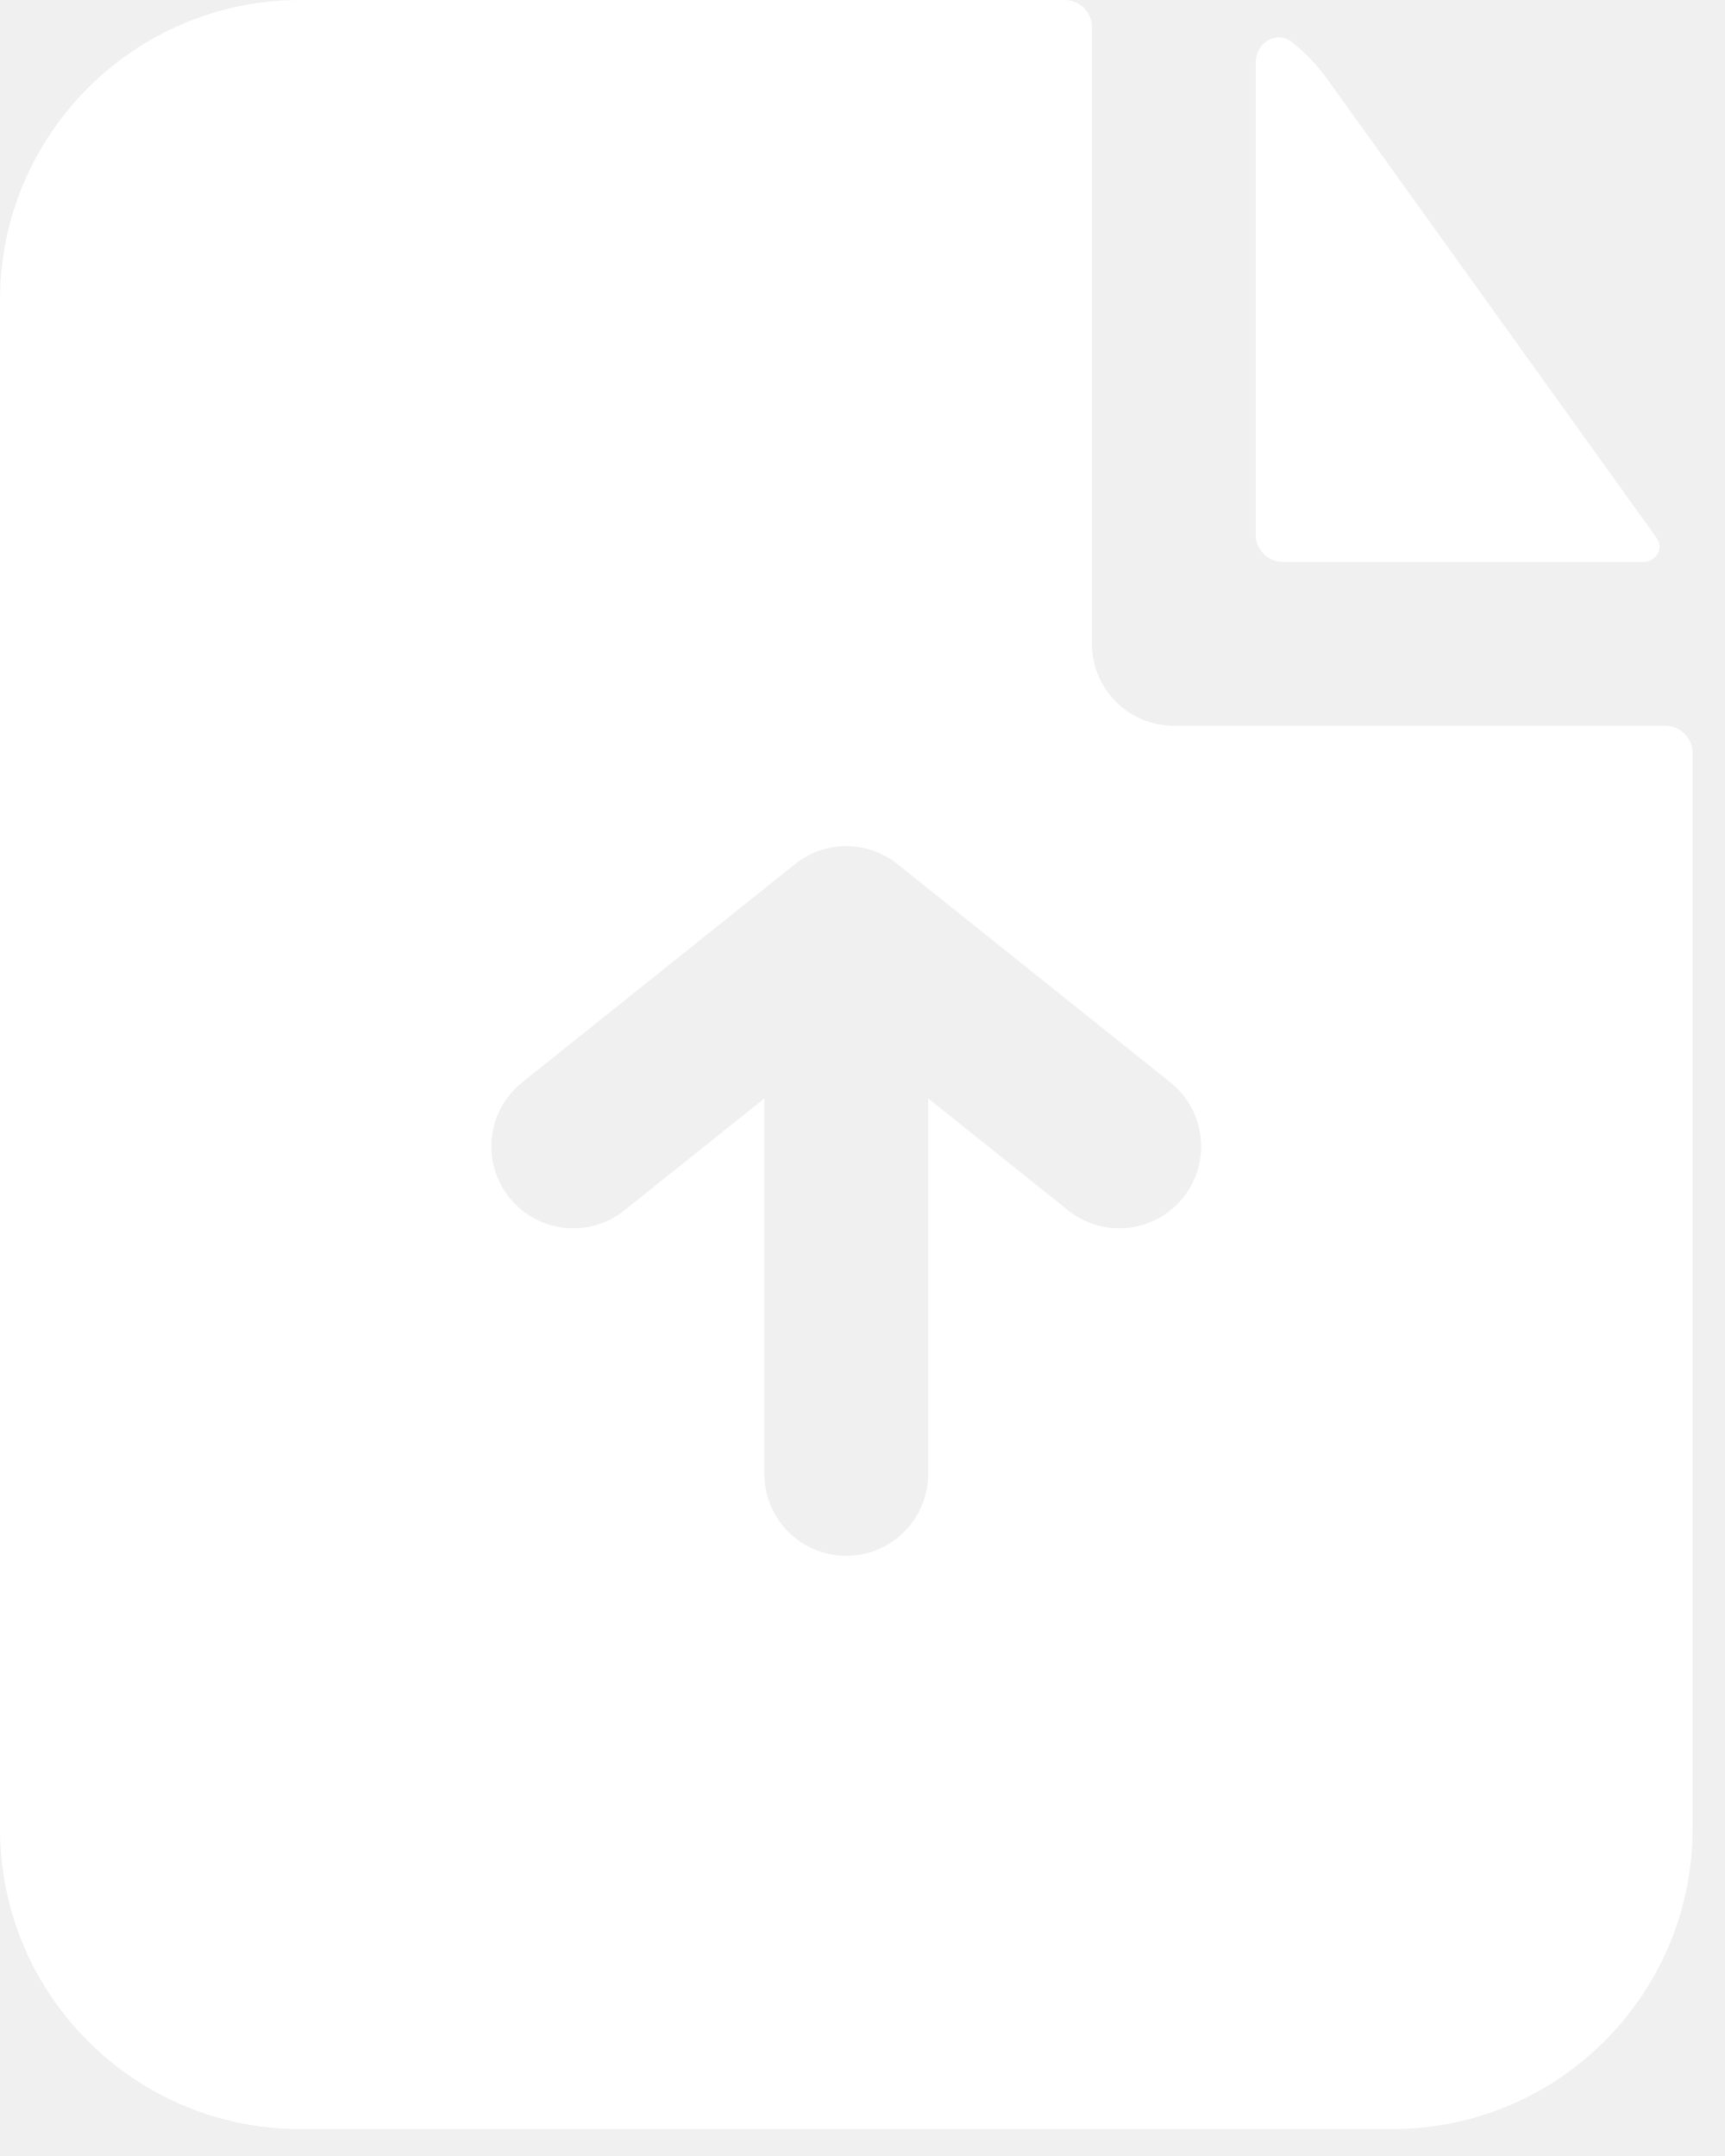
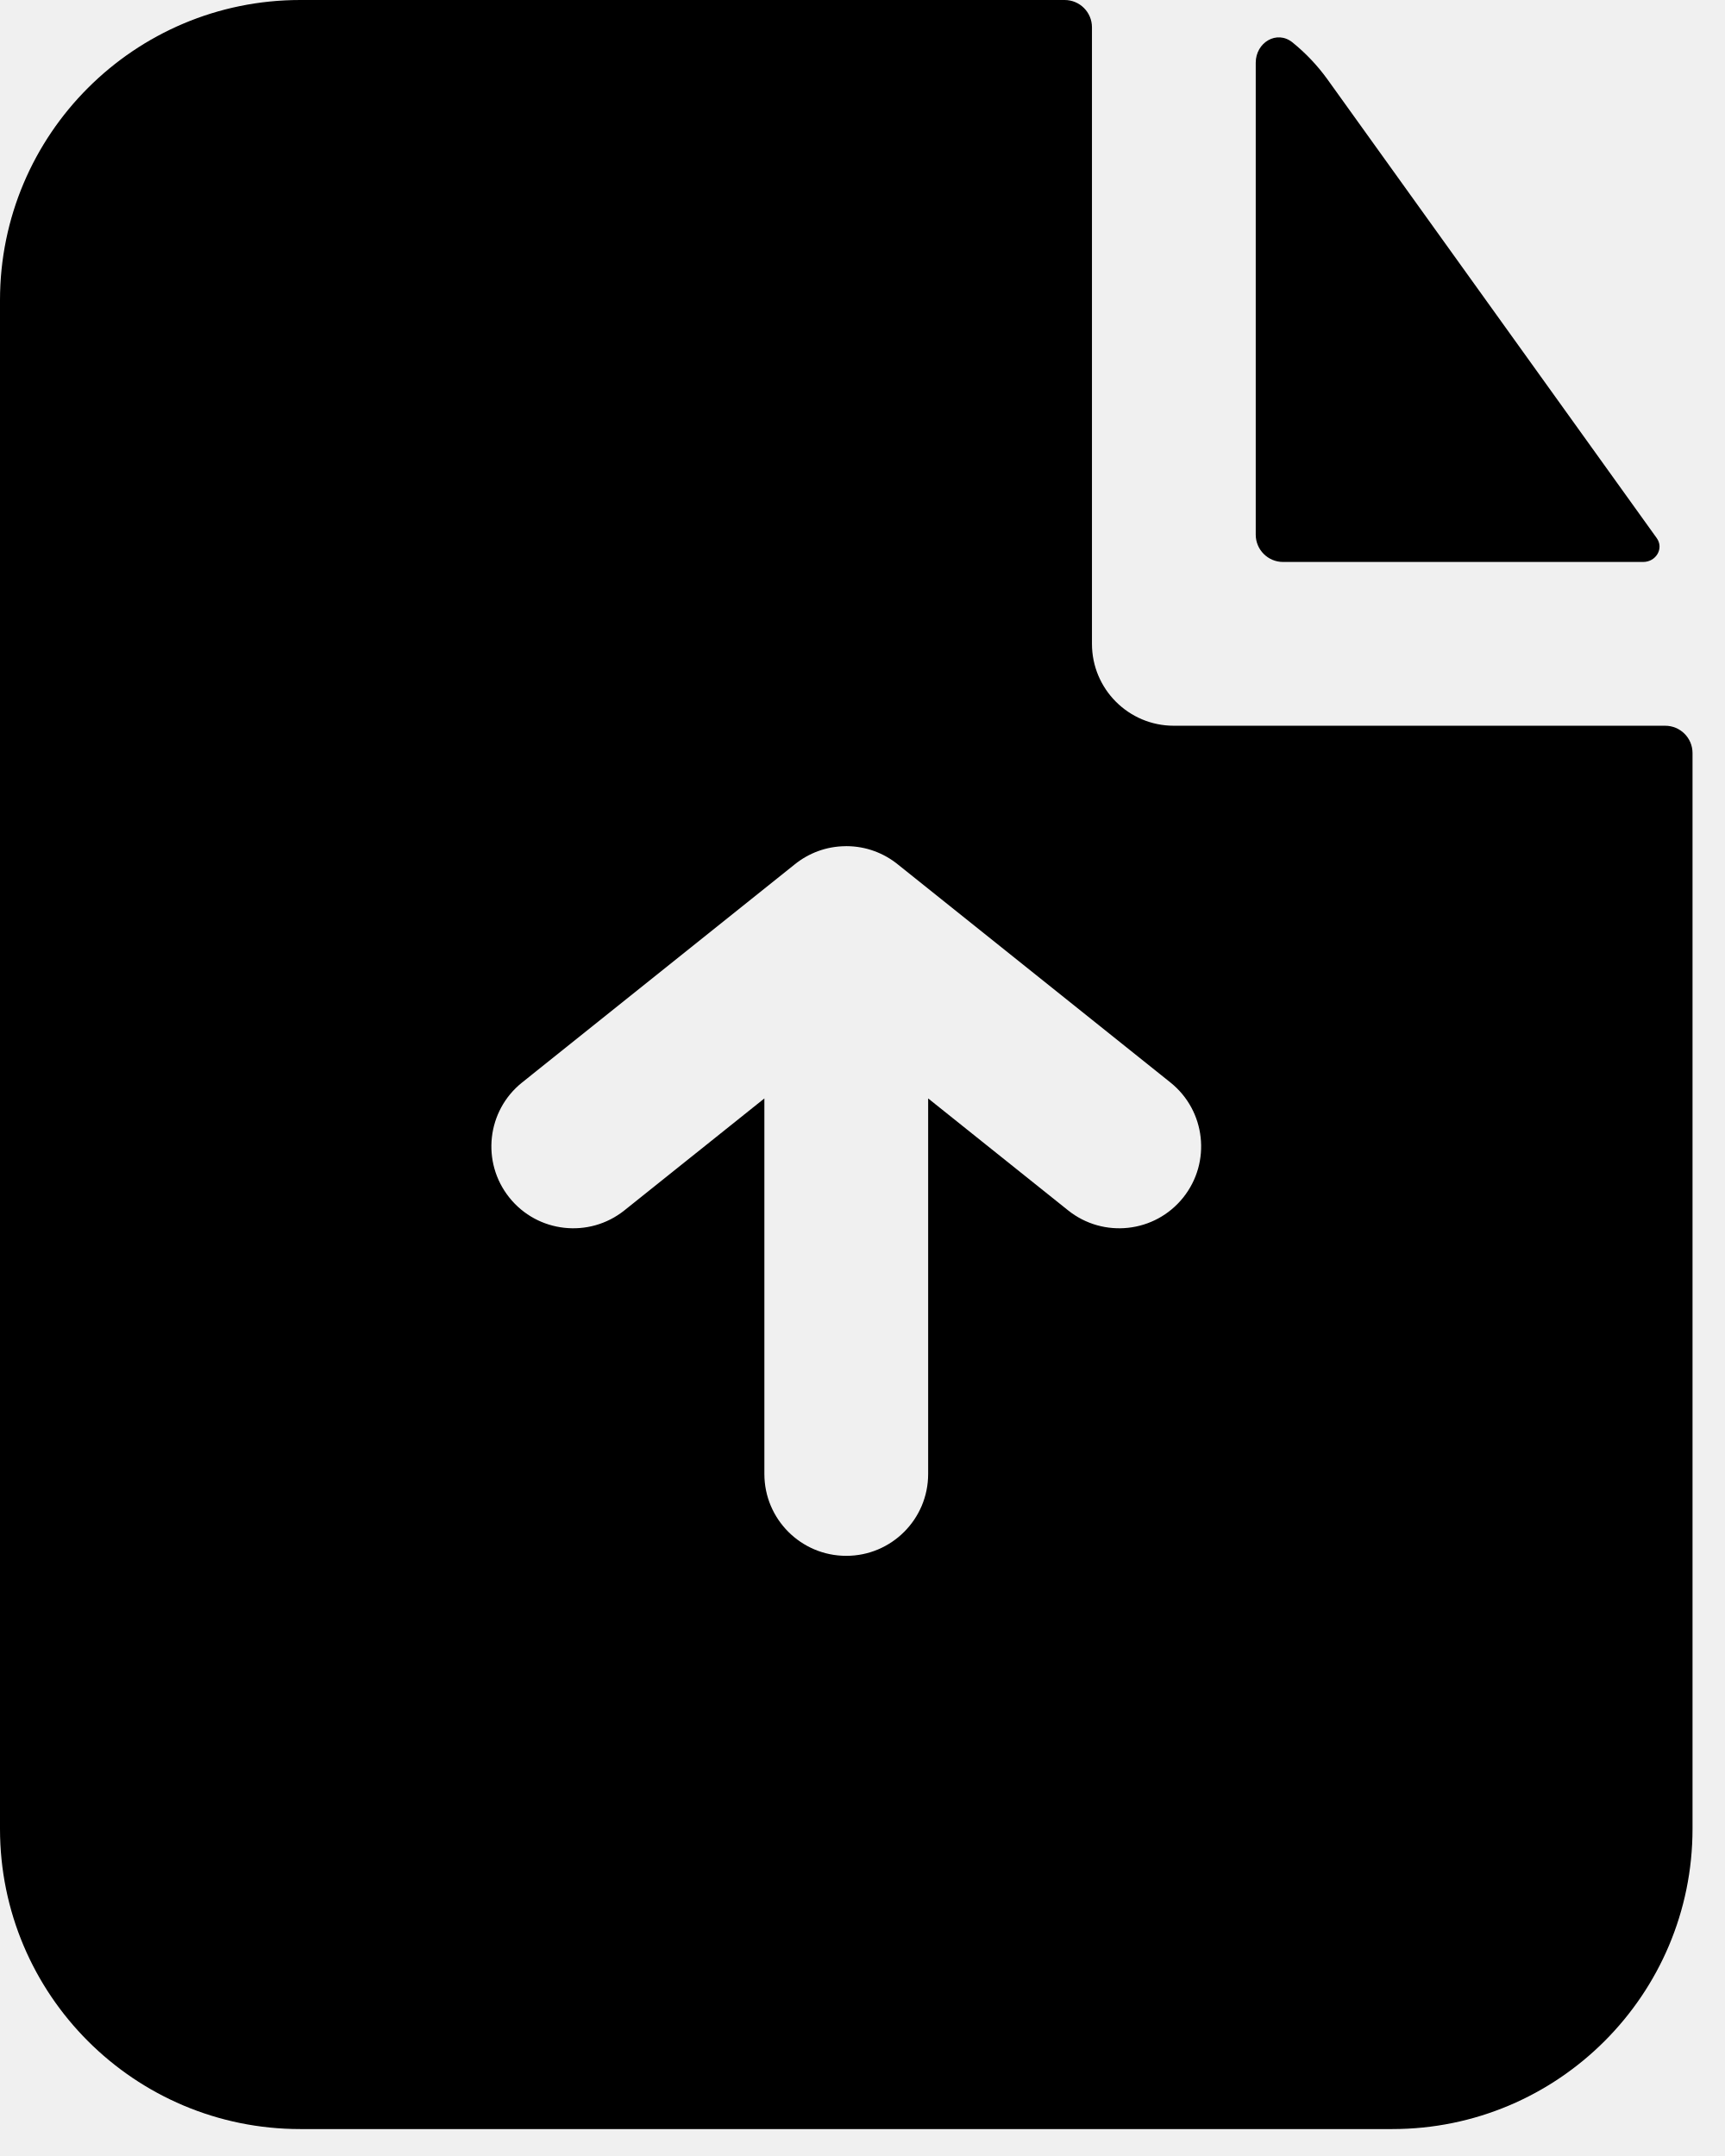
- <svg xmlns="http://www.w3.org/2000/svg" width="52" height="65" viewBox="0 0 52 65" fill="none">
-   <path fill-rule="evenodd" clip-rule="evenodd" d="M32.917 0.823C32.917 0.368 32.548 0 32.094 0H9.052C4.053 0 0 4.053 0 9.052V55.135C0 60.135 4.053 64.188 9.052 64.188H41.969C46.968 64.188 51.021 60.135 51.021 55.135V22.703C51.021 22.248 50.652 21.88 50.198 21.88H35.385C34.022 21.88 32.917 20.775 32.917 19.411V0.823ZM32.197 36.49C33.262 37.342 34.816 37.169 35.667 36.105C36.519 35.04 36.347 33.486 35.282 32.635L27.073 26.067C26.649 25.721 26.108 25.512 25.519 25.51L25.511 25.51L25.49 25.511C24.91 25.515 24.378 25.72 23.959 26.058L15.739 32.635C14.674 33.486 14.502 35.04 15.354 36.105C16.205 37.169 17.759 37.342 18.824 36.49L23.042 33.116V44.438C23.042 45.801 24.147 46.906 25.511 46.906C26.874 46.906 27.979 45.801 27.979 44.438V33.116L32.197 36.49Z" fill="white" />
-   <path d="M37.854 1.89C37.854 1.283 38.488 0.897 38.961 1.278C39.359 1.6 39.717 1.976 40.022 2.401L49.94 16.22C50.166 16.534 49.921 16.942 49.534 16.942H38.677C38.223 16.942 37.854 16.574 37.854 16.119V1.89Z" fill="white" />
+ <svg xmlns="http://www.w3.org/2000/svg" viewBox="0 0 52 65" fill="none">
+   <path fill-rule="evenodd" clip-rule="evenodd" d="M32.917 0.823C32.917 0.368 32.548 0 32.094 0H9.052C4.053 0 0 4.053 0 9.052V55.135C0 60.135 4.053 64.188 9.052 64.188H41.969C46.968 64.188 51.021 60.135 51.021 55.135V22.703C51.021 22.248 50.652 21.88 50.198 21.88H35.385C34.022 21.88 32.917 20.775 32.917 19.411V0.823ZM32.197 36.49C33.262 37.342 34.816 37.169 35.667 36.105C36.519 35.04 36.347 33.486 35.282 32.635L27.073 26.067C26.649 25.721 26.108 25.512 25.519 25.51L25.511 25.51L25.49 25.511C24.91 25.515 24.378 25.72 23.959 26.058L15.739 32.635C14.674 33.486 14.502 35.04 15.354 36.105C16.205 37.169 17.759 37.342 18.824 36.49L23.042 33.116V44.438C23.042 45.801 24.147 46.906 25.511 46.906C26.874 46.906 27.979 45.801 27.979 44.438V33.116L32.197 36.49Z" fill="currentColor" />
+   <path d="M37.854 1.89C37.854 1.283 38.488 0.897 38.961 1.278C39.359 1.6 39.717 1.976 40.022 2.401L49.94 16.22C50.166 16.534 49.921 16.942 49.534 16.942H38.677C38.223 16.942 37.854 16.574 37.854 16.119V1.89Z" fill="currentColor" />
</svg>
